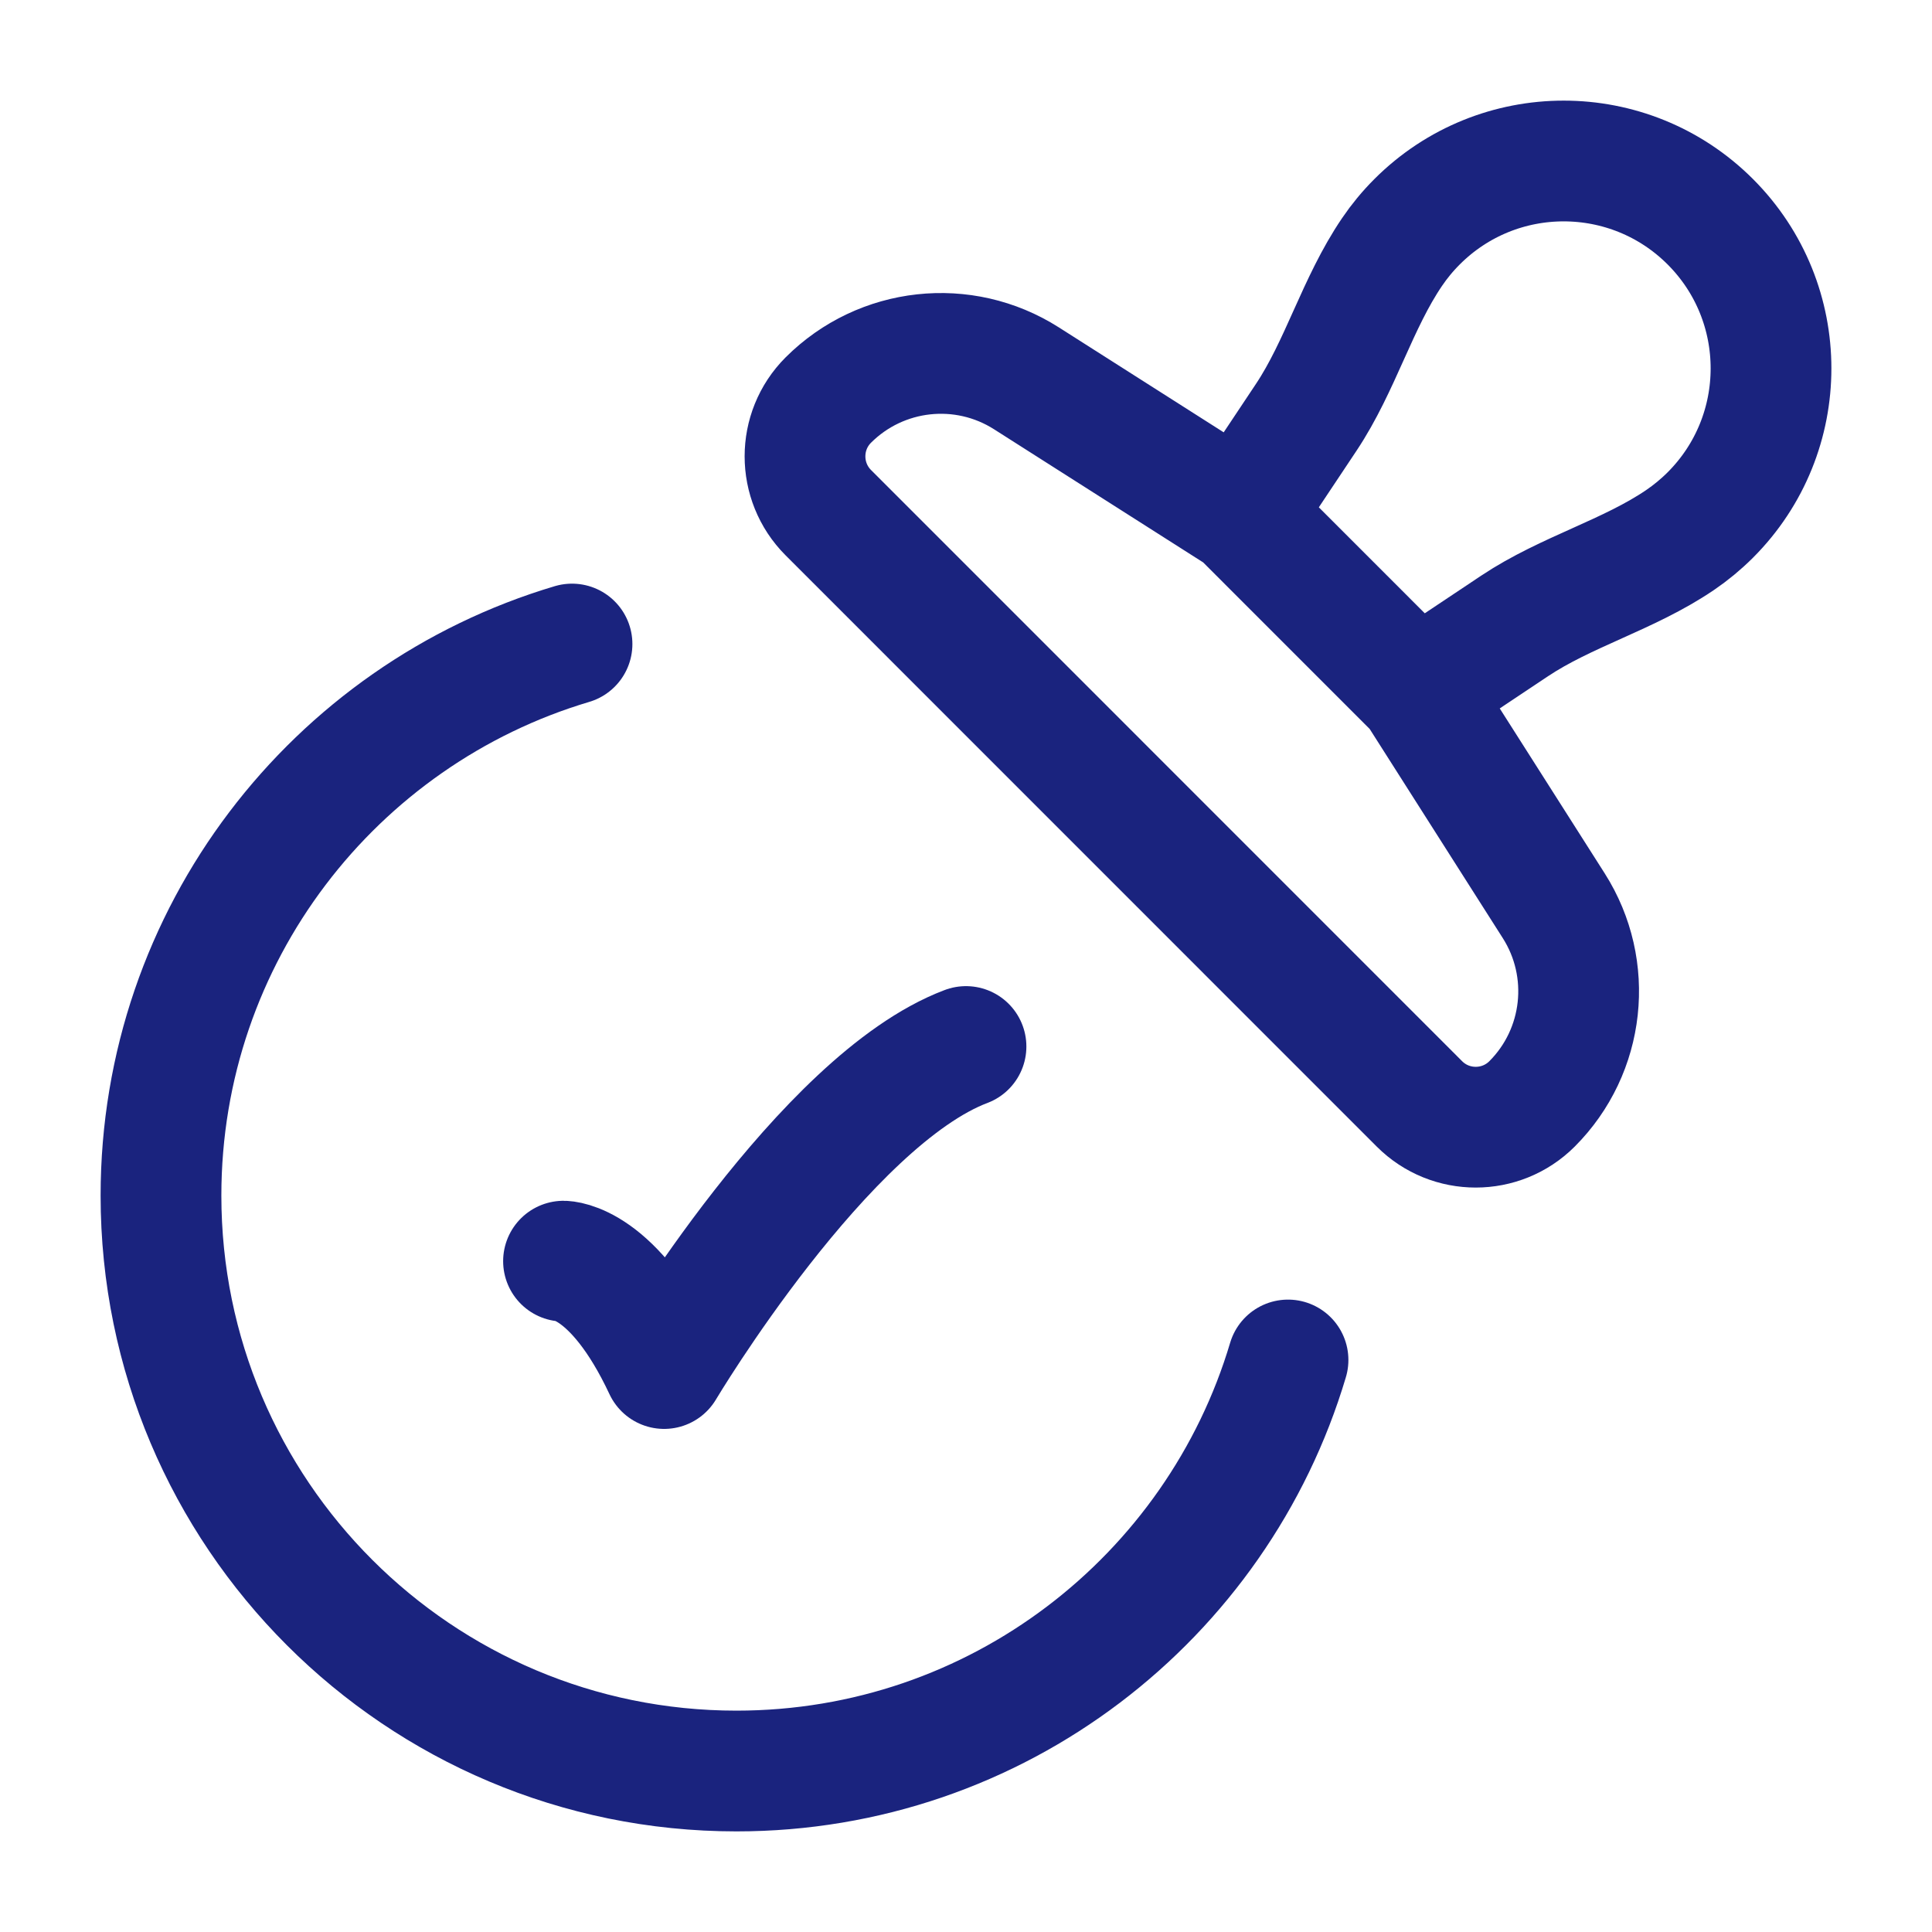
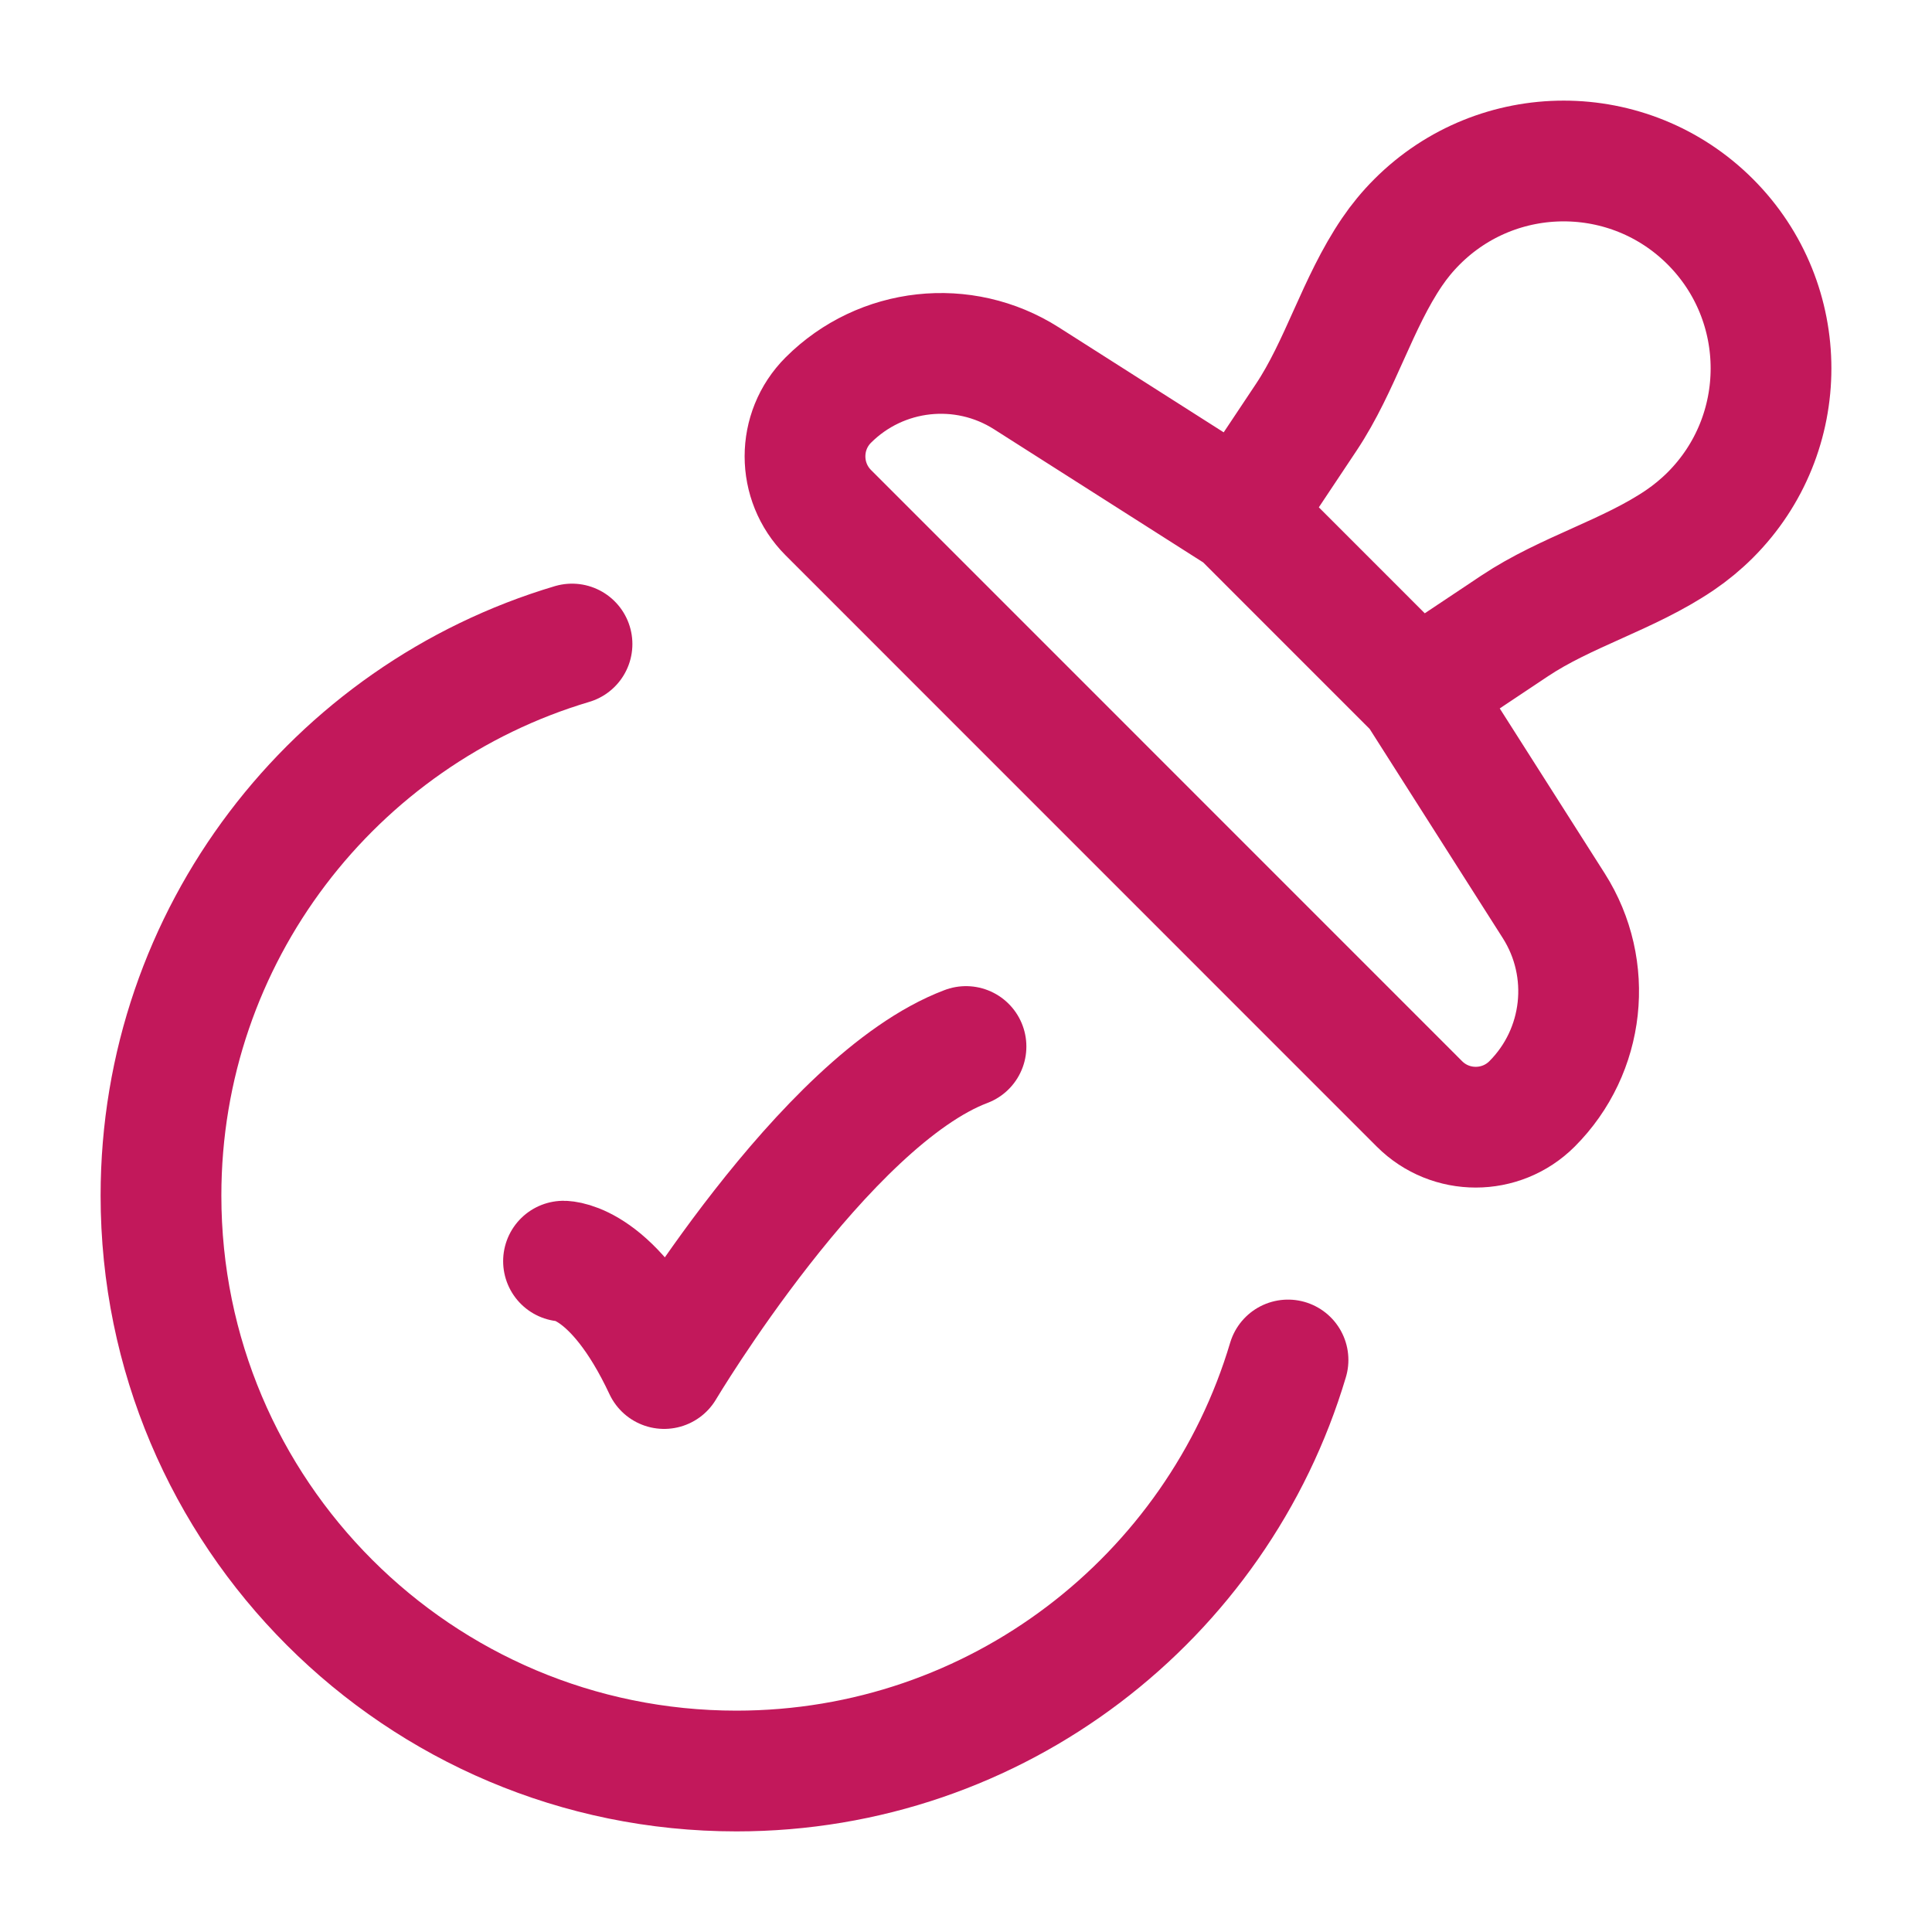
<svg xmlns="http://www.w3.org/2000/svg" width="40" height="40" viewBox="0 0 40 40" fill="none">
-   <path d="M29.339 14.306L31.359 12.959C32.427 12.247 33.723 11.902 34.785 11.18C35.005 11.03 35.214 10.858 35.41 10.663C37.086 8.986 37.086 6.268 35.41 4.591C33.733 2.914 31.015 2.914 29.339 4.591C29.144 4.786 28.971 4.996 28.822 5.216C28.1 6.277 27.755 7.574 27.043 8.642L25.697 10.663M29.339 14.306L25.697 10.663M29.339 14.306L32.169 18.753C32.998 20.057 32.811 21.762 31.719 22.855C31.075 23.498 30.031 23.498 29.388 22.855L17.149 10.614C16.506 9.97 16.506 8.926 17.149 8.283C18.242 7.19 19.947 7.003 21.25 7.832L25.697 10.663" stroke="#1A237E" stroke-width="2.5" />
-   <path d="M26.667 28.157C25.202 33.078 20.643 36.667 15.247 36.667C8.667 36.667 3.333 31.333 3.333 24.753C3.333 19.357 6.922 14.798 11.843 13.334" stroke="#1A237E" stroke-width="2.5" stroke-linecap="round" />
-   <path d="M11.667 26.111C11.667 26.111 12.708 26.111 13.75 28.334C13.75 28.334 17.059 22.778 20 21.667" stroke="#1A237E" stroke-width="2.5" stroke-linecap="round" stroke-linejoin="round" />
+   <path d="M29.339 14.306L31.359 12.959C32.427 12.247 33.723 11.902 34.785 11.18C35.005 11.03 35.214 10.858 35.41 10.663C37.086 8.986 37.086 6.268 35.41 4.591C33.733 2.914 31.015 2.914 29.339 4.591C29.144 4.786 28.971 4.996 28.822 5.216C28.1 6.277 27.755 7.574 27.043 8.642L25.697 10.663M29.339 14.306L25.697 10.663M29.339 14.306L32.169 18.753C32.998 20.057 32.811 21.762 31.719 22.855C31.075 23.498 30.031 23.498 29.388 22.855L17.149 10.614C16.506 9.97 16.506 8.926 17.149 8.283C18.242 7.19 19.947 7.003 21.25 7.832L25.697 10.663" stroke="#C2185B" stroke-width="2.5" />
+   <path d="M26.667 28.157C25.202 33.078 20.643 36.667 15.247 36.667C8.667 36.667 3.333 31.333 3.333 24.753C3.333 19.357 6.922 14.798 11.843 13.334" stroke="#C2185B" stroke-width="2.5" stroke-linecap="round" />
+   <path d="M11.667 26.111C11.667 26.111 12.708 26.111 13.75 28.334C13.75 28.334 17.059 22.778 20 21.667" stroke="#C2185B" stroke-width="2.5" stroke-linecap="round" stroke-linejoin="round" />
</svg>
